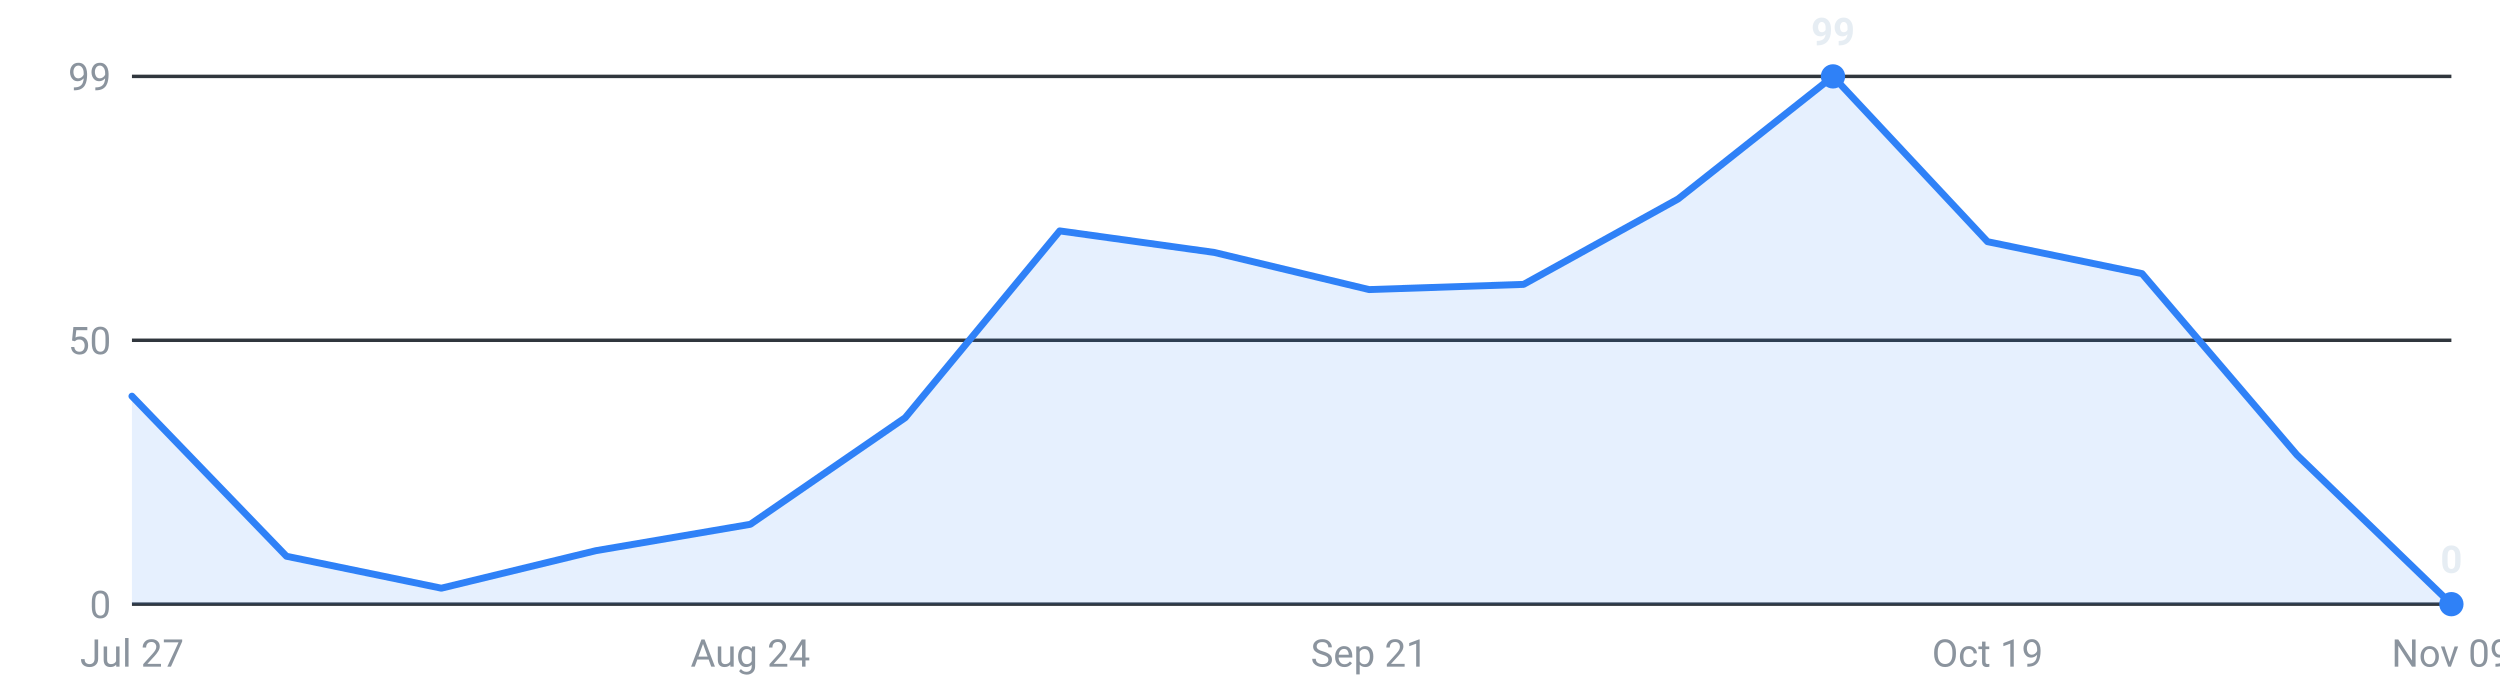
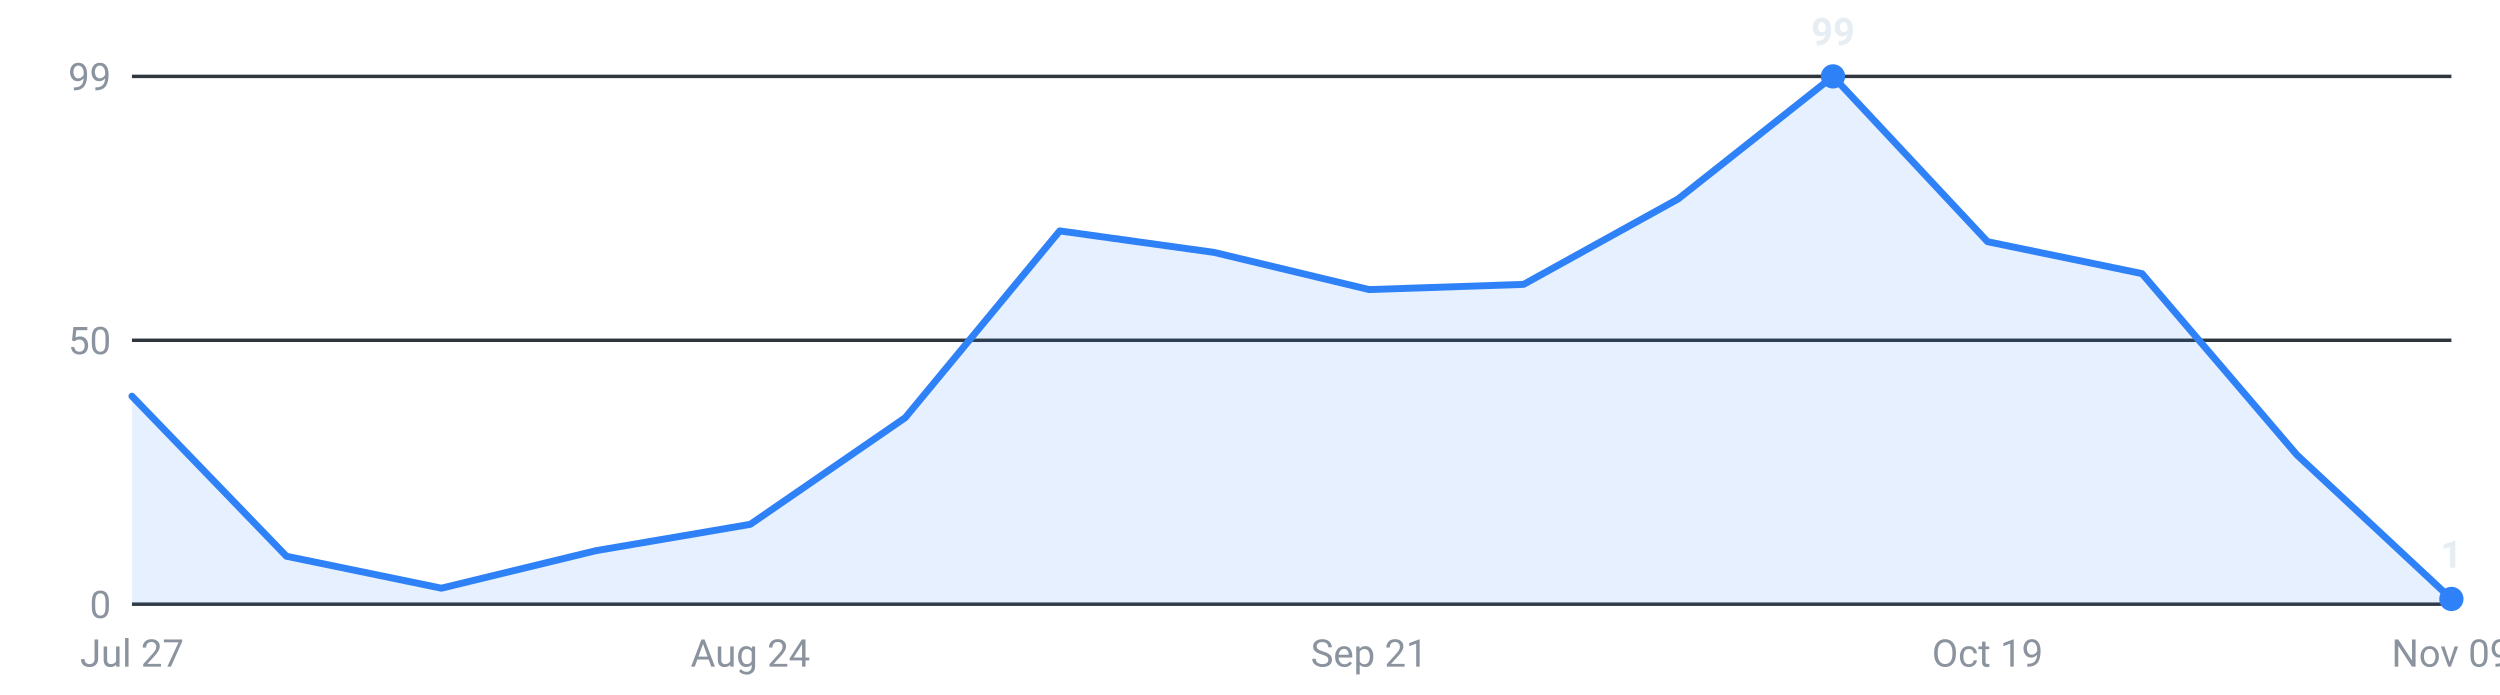
<svg xmlns="http://www.w3.org/2000/svg" viewBox="0 0 720 200" width="720" height="200" role="img" aria-label="Internships posted per week, last 16 weeks">
  <g font-family="-apple-system,Segoe UI,Roboto,sans-serif" font-size="11">
    <line x1="38" y1="174.0" x2="706" y2="174.0" stroke="#30363d" stroke-width="1" />
    <text x="32" y="178.0" text-anchor="end" fill="#8b949e">0</text>
    <line x1="38" y1="98.0" x2="706" y2="98.0" stroke="#30363d" stroke-width="1" />
    <text x="32" y="102.0" text-anchor="end" fill="#8b949e">50</text>
    <line x1="38" y1="22.0" x2="706" y2="22.0" stroke="#30363d" stroke-width="1" />
    <text x="32" y="26.0" text-anchor="end" fill="#8b949e">99</text>
-     <path d="M38.0,174 L38.0,114.1 L82.5,160.2 L127.1,169.4 L171.6,158.6 L216.1,151.0 L260.7,120.3 L305.2,66.5 L349.7,72.7 L394.3,83.4 L438.8,81.9 L483.3,57.3 L527.9,22.0 L572.4,69.6 L616.9,78.8 L661.5,131.0 L706.0,174.0 L706.0,174 Z" fill="#2f81f7" fill-opacity="0.12" />
-     <polyline points="38.0,114.1 82.5,160.2 127.1,169.4 171.6,158.6 216.1,151.0 260.7,120.3 305.2,66.5 349.7,72.7 394.3,83.4 438.8,81.9 483.3,57.3 527.9,22.0 572.4,69.6 616.9,78.8 661.5,131.0 706.0,174.0" fill="none" stroke="#2f81f7" stroke-width="2" stroke-linejoin="round" stroke-linecap="round" />
+     <path d="M38.0,174 L38.0,114.1 L82.5,160.2 L127.1,169.4 L171.6,158.6 L216.1,151.0 L260.7,120.3 L305.2,66.5 L349.7,72.7 L394.3,83.4 L438.8,81.9 L483.3,57.3 L527.9,22.0 L572.4,69.6 L616.9,78.8 L661.5,131.0 L706.0,172.5 L706.0,174 Z" fill="#2f81f7" fill-opacity="0.12" />
+     <polyline points="38.0,114.1 82.5,160.2 127.1,169.4 171.6,158.6 216.1,151.0 260.7,120.3 305.2,66.5 349.7,72.7 394.3,83.4 438.8,81.9 483.3,57.3 527.9,22.0 572.4,69.6 616.9,78.8 661.5,131.0 706.0,172.5" fill="none" stroke="#2f81f7" stroke-width="2" stroke-linejoin="round" stroke-linecap="round" />
    <circle cx="527.9" cy="22.0" r="3.5" fill="#2f81f7" />
    <text x="527.9" y="13.0" text-anchor="middle" fill="#e6edf3" font-weight="600">99</text>
-     <circle cx="706.0" cy="174.0" r="3.5" fill="#2f81f7" />
-     <text x="706.0" y="165.0" text-anchor="middle" fill="#e6edf3" font-weight="600">0</text>
+     <circle cx="706.0" cy="172.5" r="3.5" fill="#2f81f7" />
+     <text x="706.0" y="163.5" text-anchor="middle" fill="#e6edf3" font-weight="600">1</text>
    <text x="38.0" y="192" text-anchor="middle" fill="#8b949e">Jul 27</text>
    <text x="216.1" y="192" text-anchor="middle" fill="#8b949e">Aug 24</text>
    <text x="394.3" y="192" text-anchor="middle" fill="#8b949e">Sep 21</text>
    <text x="572.4" y="192" text-anchor="middle" fill="#8b949e">Oct 19</text>
    <text x="706.0" y="192" text-anchor="middle" fill="#8b949e">Nov 09</text>
  </g>
</svg>
